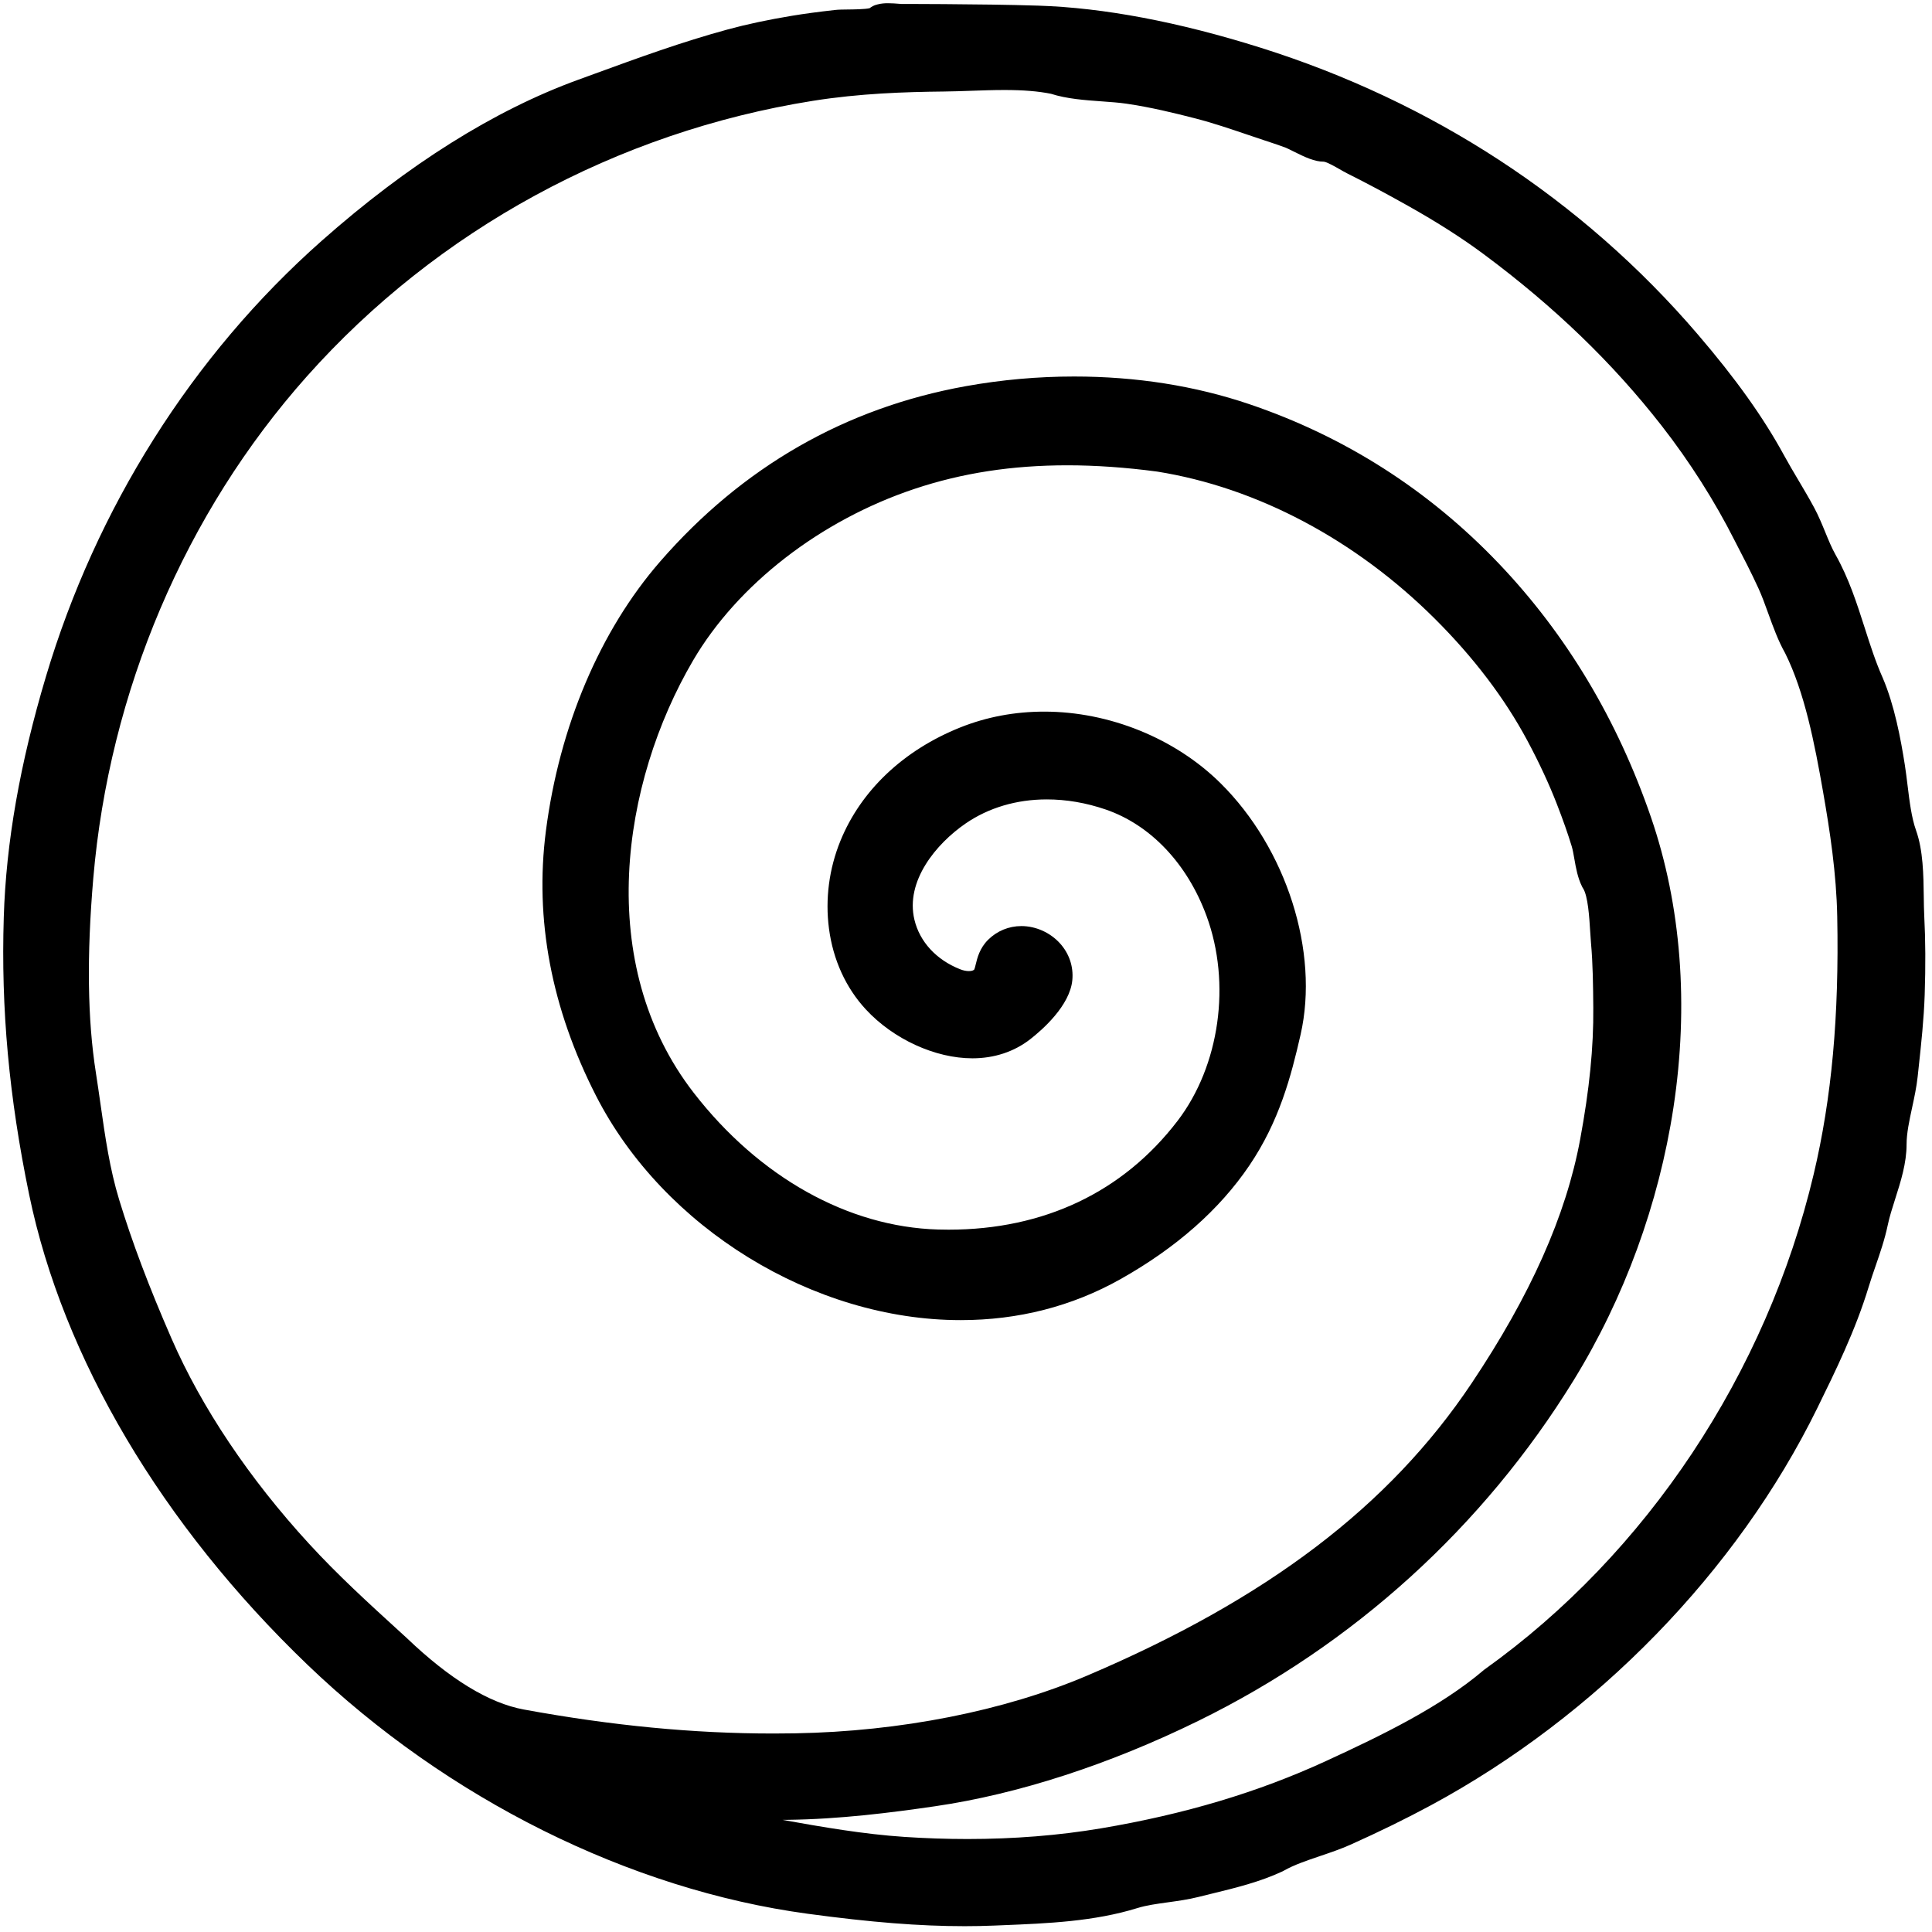
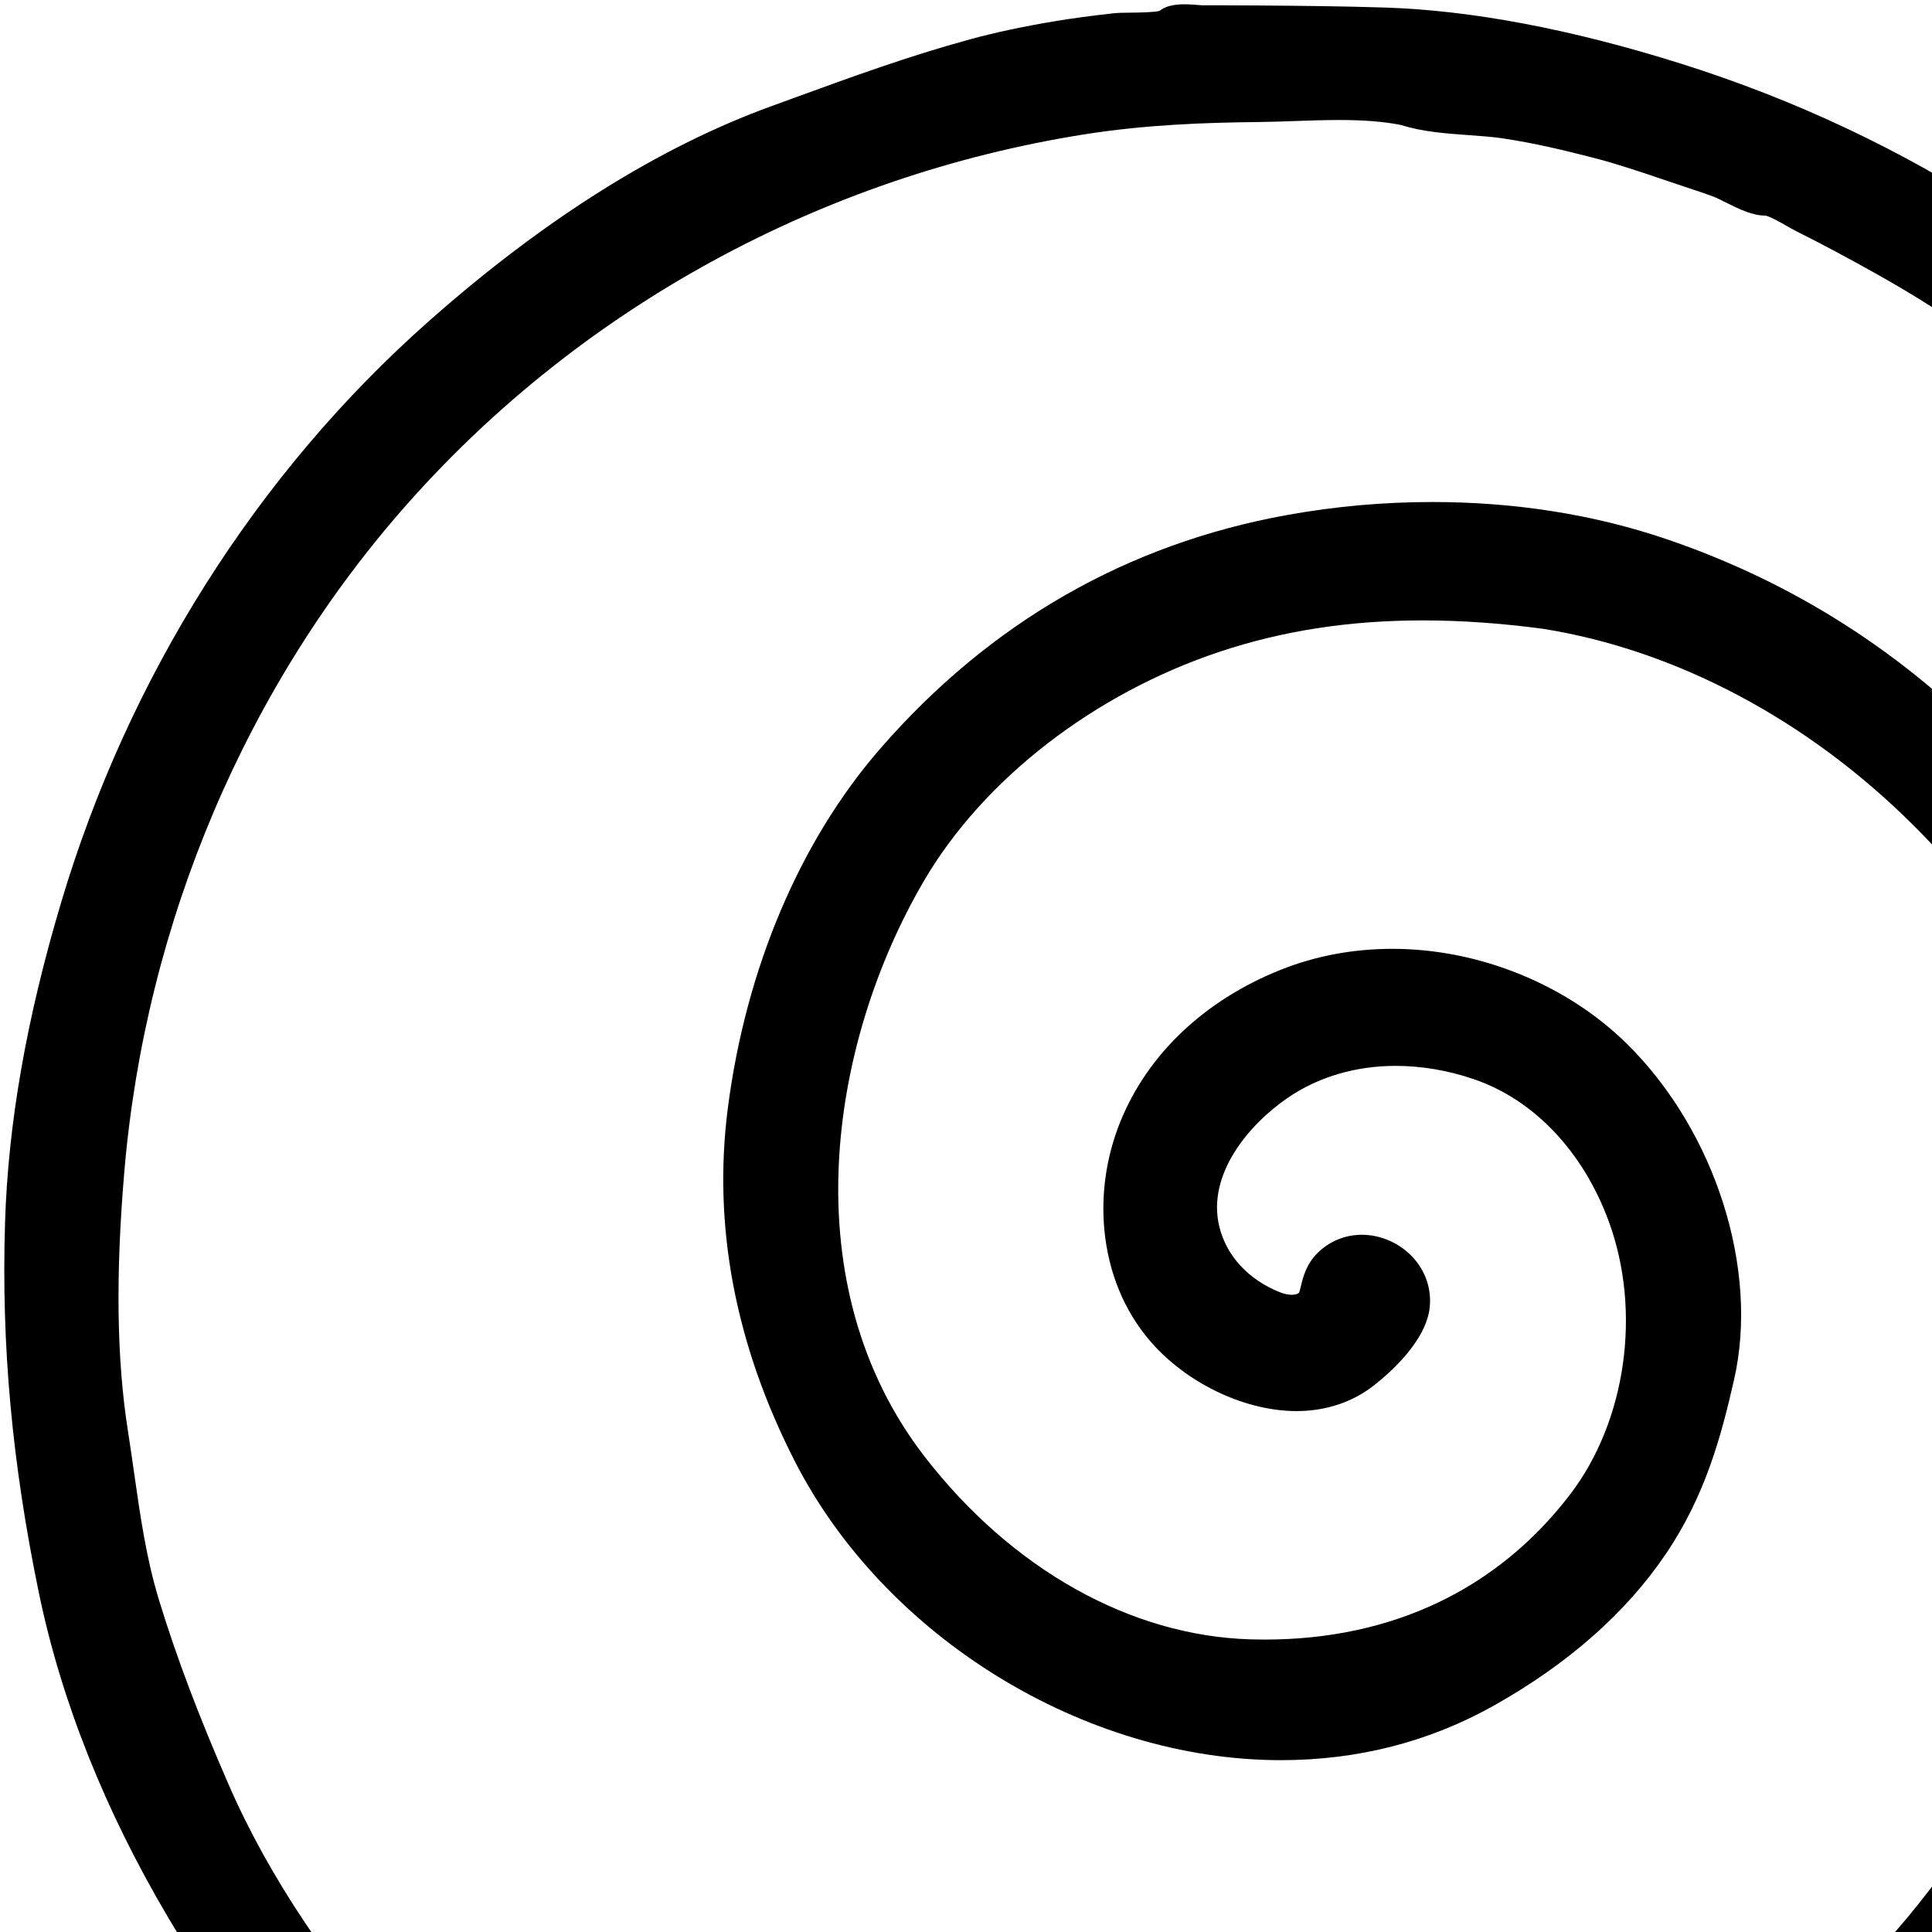
- <svg xmlns="http://www.w3.org/2000/svg" xml:space="preserve" width="1200" height="1200">
+ <svg xmlns="http://www.w3.org/2000/svg" xml:space="preserve" width="1200" height="1200" viewBox="0 0 900 900">
  <path d="M599.149 1196.385c-28.004 0-58.079-2.381-97.517-7.723-110.625-14.984-223.864-71.363-310.681-154.684-90.51-86.861-151.901-190.585-172.863-292.066C5.581 681.363.578 626.635 2.344 569.673c1.438-46.412 10.03-95.382 26.265-149.707 15.521-51.932 37.982-101.419 66.76-147.086 29.193-46.324 64.32-87.8 104.405-123.275C253.38 102.164 307.016 68.488 359.19 49.512c3.223-1.172 6.437-2.346 9.642-3.515 27.999-10.22 54.443-19.872 83.148-27.7 11.706-3.193 25.116-6.049 39.857-8.488 7.783-1.287 16.322-2.437 26.875-3.618 2.134-.238 4.852-.266 7.998-.297 3.25-.033 10.54-.106 13.441-.805 1.07-.854 2.663-1.847 4.802-2.316 2.288-.644 4.609-.773 6.646-.773 2.435 0 4.989.204 6.854.353.659.053 1.221.104 1.613.12 2.023-.009 4.072-.013 6.123-.013 7.137 0 14.143.047 20.055.093 19.899.154 39.358.344 58.636.951 40.569 1.277 86.995 10.056 137.988 26.092 52.961 16.655 102.838 40.127 148.246 69.766a579.863 579.863 0 0 1 123.404 108.322c23.674 27.628 40.697 51.495 53.575 75.111 2.832 5.191 5.888 10.342 8.844 15.324 3.268 5.508 6.646 11.203 9.849 17.15 2.729 5.065 4.873 10.294 6.948 15.352 2.059 5.018 4.002 9.757 6.312 13.852 8.314 14.742 13.322 30.382 18.165 45.507 3.46 10.809 6.729 21.019 11.099 30.85l.064.144c7.334 17.117 11.205 37.936 13.757 54.159.635 4.043 1.161 8.348 1.67 12.51 1.215 9.947 2.473 20.233 5.277 28.081 4.435 12.433 4.635 27.73 4.812 41.228.058 4.358.112 8.475.304 12.158.774 14.887.862 30.818.269 48.699-.508 15.283-2.166 30.578-3.771 45.369l-.604 5.594c-.69 6.436-2.088 12.912-3.439 19.174-1.765 8.186-3.434 15.918-3.434 22.775 0 11.75-3.602 23.049-7.085 33.977-1.823 5.717-3.545 11.115-4.596 16.145-1.873 8.971-4.788 17.414-7.608 25.58-1.531 4.438-2.977 8.627-4.276 12.916-8.147 26.893-20.788 52.637-31.942 75.35-49.736 101.291-137.227 191.189-240.033 246.646-15.318 8.264-32.11 16.49-49.906 24.451-6.059 2.711-12.535 4.902-18.798 7.021-8.398 2.842-16.331 5.527-22.704 9.17l-.423.242-.44.205c-13.914 6.496-29.048 10.182-43.684 13.748-2.834.691-5.646 1.375-8.413 2.074-6.176 1.557-12.615 2.447-18.844 3.311-6.908.955-13.433 1.857-18.844 3.537-27.055 8.398-55.871 9.568-83.739 10.697l-5.295.217c-5.981.25-12.183.377-18.436.377zm-113.158-66.026c24.765 4.428 50.3 8.881 75.736 10.572a593.532 593.532 0 0 0 39.186 1.318c28.911 0 56.8-2.229 82.894-6.623 51.991-8.758 97.753-22.451 139.902-41.863 34.762-16.008 70.944-33.547 97.769-56.352l.378-.32.404-.289c100.552-71.838 175.002-183.92 204.259-307.506 11.19-47.268 15.836-98.127 14.62-160.055-.526-26.844-4.533-53.037-8.783-77.342-5.299-30.293-11.479-61.887-23.539-86.151-4.353-7.701-7.487-16.363-10.521-24.743-2.026-5.601-3.94-10.89-6.102-15.611-4.507-9.843-9.399-19.281-14.58-29.273l-.229-.441c-12.312-24.4-27.977-49.036-45.302-71.246-30.458-39.043-66.545-73.851-110.325-106.413-13.514-10.05-28.973-19.93-47.258-30.205-13.467-7.566-25.714-14.097-37.444-19.962-1.627-.813-3.294-1.769-5.058-2.781-2.533-1.453-7.805-4.475-9.759-4.649h-.01c-5.7 0-11.528-2.704-19.13-6.522-1.7-.854-3.457-1.736-4.453-2.146-3.652-1.384-7.382-2.616-11.328-3.919l-2.775-.918c-3.107-1.034-6.22-2.09-9.334-3.146-10.722-3.636-21.809-7.396-32.674-10.2-13.426-3.465-27.914-6.975-42.897-9.171-4.567-.668-9.754-1.04-15.244-1.434-10.701-.766-21.76-1.559-31.614-4.712-7.944-1.604-17.176-2.352-28.973-2.352-6.866 0-13.924.247-20.75.487-5.604.196-11.4.399-16.964.457-23.771.253-52.01 1.137-81.222 5.782C383.244 81.97 271.633 142.752 190.6 233.78 114.972 318.731 67.858 429.459 57.935 545.563c-4.116 48.154-3.582 87.677 1.631 120.826 1.012 6.441 1.938 12.932 2.832 19.209 2.958 20.756 5.751 40.361 11.626 59.613 8.053 26.389 18.387 53.781 32.522 86.209 18.672 42.834 48.213 86.908 85.429 127.461 17.871 19.473 36.773 36.717 56.784 54.973l3.923 3.584c26.641 25.486 51.082 40.414 72.646 44.367 54.75 10.035 105.434 14.914 154.948 14.914 4.498 0 9.064-.041 13.569-.119 65.334-1.146 129.72-13.863 181.295-35.805 111.902-47.607 187.779-105.266 238.791-181.453 36.699-54.813 58.79-104.422 67.535-151.664 5.78-31.219 8.37-57.209 8.153-81.795l-.002-.178c-.116-13.27-.238-26.991-1.435-40.147-.204-2.255-.358-4.783-.521-7.458-.49-8.061-1.313-21.553-4.396-26.349l-.346-.537-.286-.572c-2.729-5.464-3.813-11.671-4.77-17.148-.517-2.962-1.006-5.76-1.652-7.876-2.434-7.967-5.404-16.403-9.349-26.545-4.848-12.433-10.987-25.611-18.242-39.158-14.031-26.203-33.368-51.659-57.476-75.663-49.269-49.056-110.506-81.493-172.455-91.349-19.434-2.585-38.185-3.895-55.733-3.895-34.331 0-65.354 4.78-94.84 14.613-58.494 19.505-109.944 59.355-137.629 106.6-44.524 75.98-61.661 188.49.42 268.564 40.566 52.322 95.836 83.264 151.639 84.887 2.238.066 4.49.1 6.696.1h.018c59.179-.004 108.337-23.383 142.16-67.607 26.151-34.193 33.385-85.314 17.999-127.21-11.927-32.479-34.772-56.597-62.678-66.167-12.116-4.155-24.422-6.262-36.574-6.262-18.747 0-36.187 5.178-50.431 14.977-18.248 12.55-37.516 35.731-31.769 59.764 3.28 13.711 13.617 24.919 28.363 30.748 1.86.75 3.771 1.146 5.459 1.146 1.623 0 2.755-.336 3.369-1 .255-.547.607-2.011.869-3.097.97-4.019 2.435-10.093 7.669-15.309 5.537-5.516 12.895-8.554 20.716-8.554 8.867 0 17.784 3.969 23.851 10.618 5.791 6.345 8.557 14.464 7.788 22.861-1.462 15.957-18.787 31.059-26.169 36.809-9.947 7.754-22.354 11.85-35.882 11.85-23.122 0-49.084-11.895-66.145-30.303-12.478-13.463-20.421-30.869-22.972-50.337-2.396-18.283.06-37.09 7.1-54.389 12.747-31.314 39.173-56.339 74.414-70.464 16.296-6.532 33.874-9.844 52.248-9.844 40.394 0 81.303 16.614 109.431 44.441 40.984 40.544 61.44 104.76 49.745 156.161-5.946 26.127-13.3 53.928-31.817 81.295-18.545 27.408-45.467 51.156-80.017 70.584-30.056 16.9-63.456 25.471-99.278 25.471-91.427 0-184.561-57.281-226.483-139.299-27.759-54.309-38.244-109.656-31.164-164.507 8.391-64.993 33.603-124.446 70.993-167.409 51.159-58.785 115.02-95.417 189.808-108.879a380.808 380.808 0 0 1 67.284-6.004c38.531 0 75.113 5.769 108.732 17.147 59.411 20.105 111.589 53.429 155.087 99.046 41.847 43.886 73.649 96.936 94.524 157.676 18.753 54.564 23.563 116.882 13.912 180.22-9.102 59.734-30.528 118.289-61.963 169.328-56.107 91.102-136.654 164.232-232.934 211.486-55.497 27.24-112.133 45.619-163.782 53.148-27.13 3.955-59.235 8.049-91.659 8.42-1.019.011-2.046.023-3.073.032z" />
</svg>
